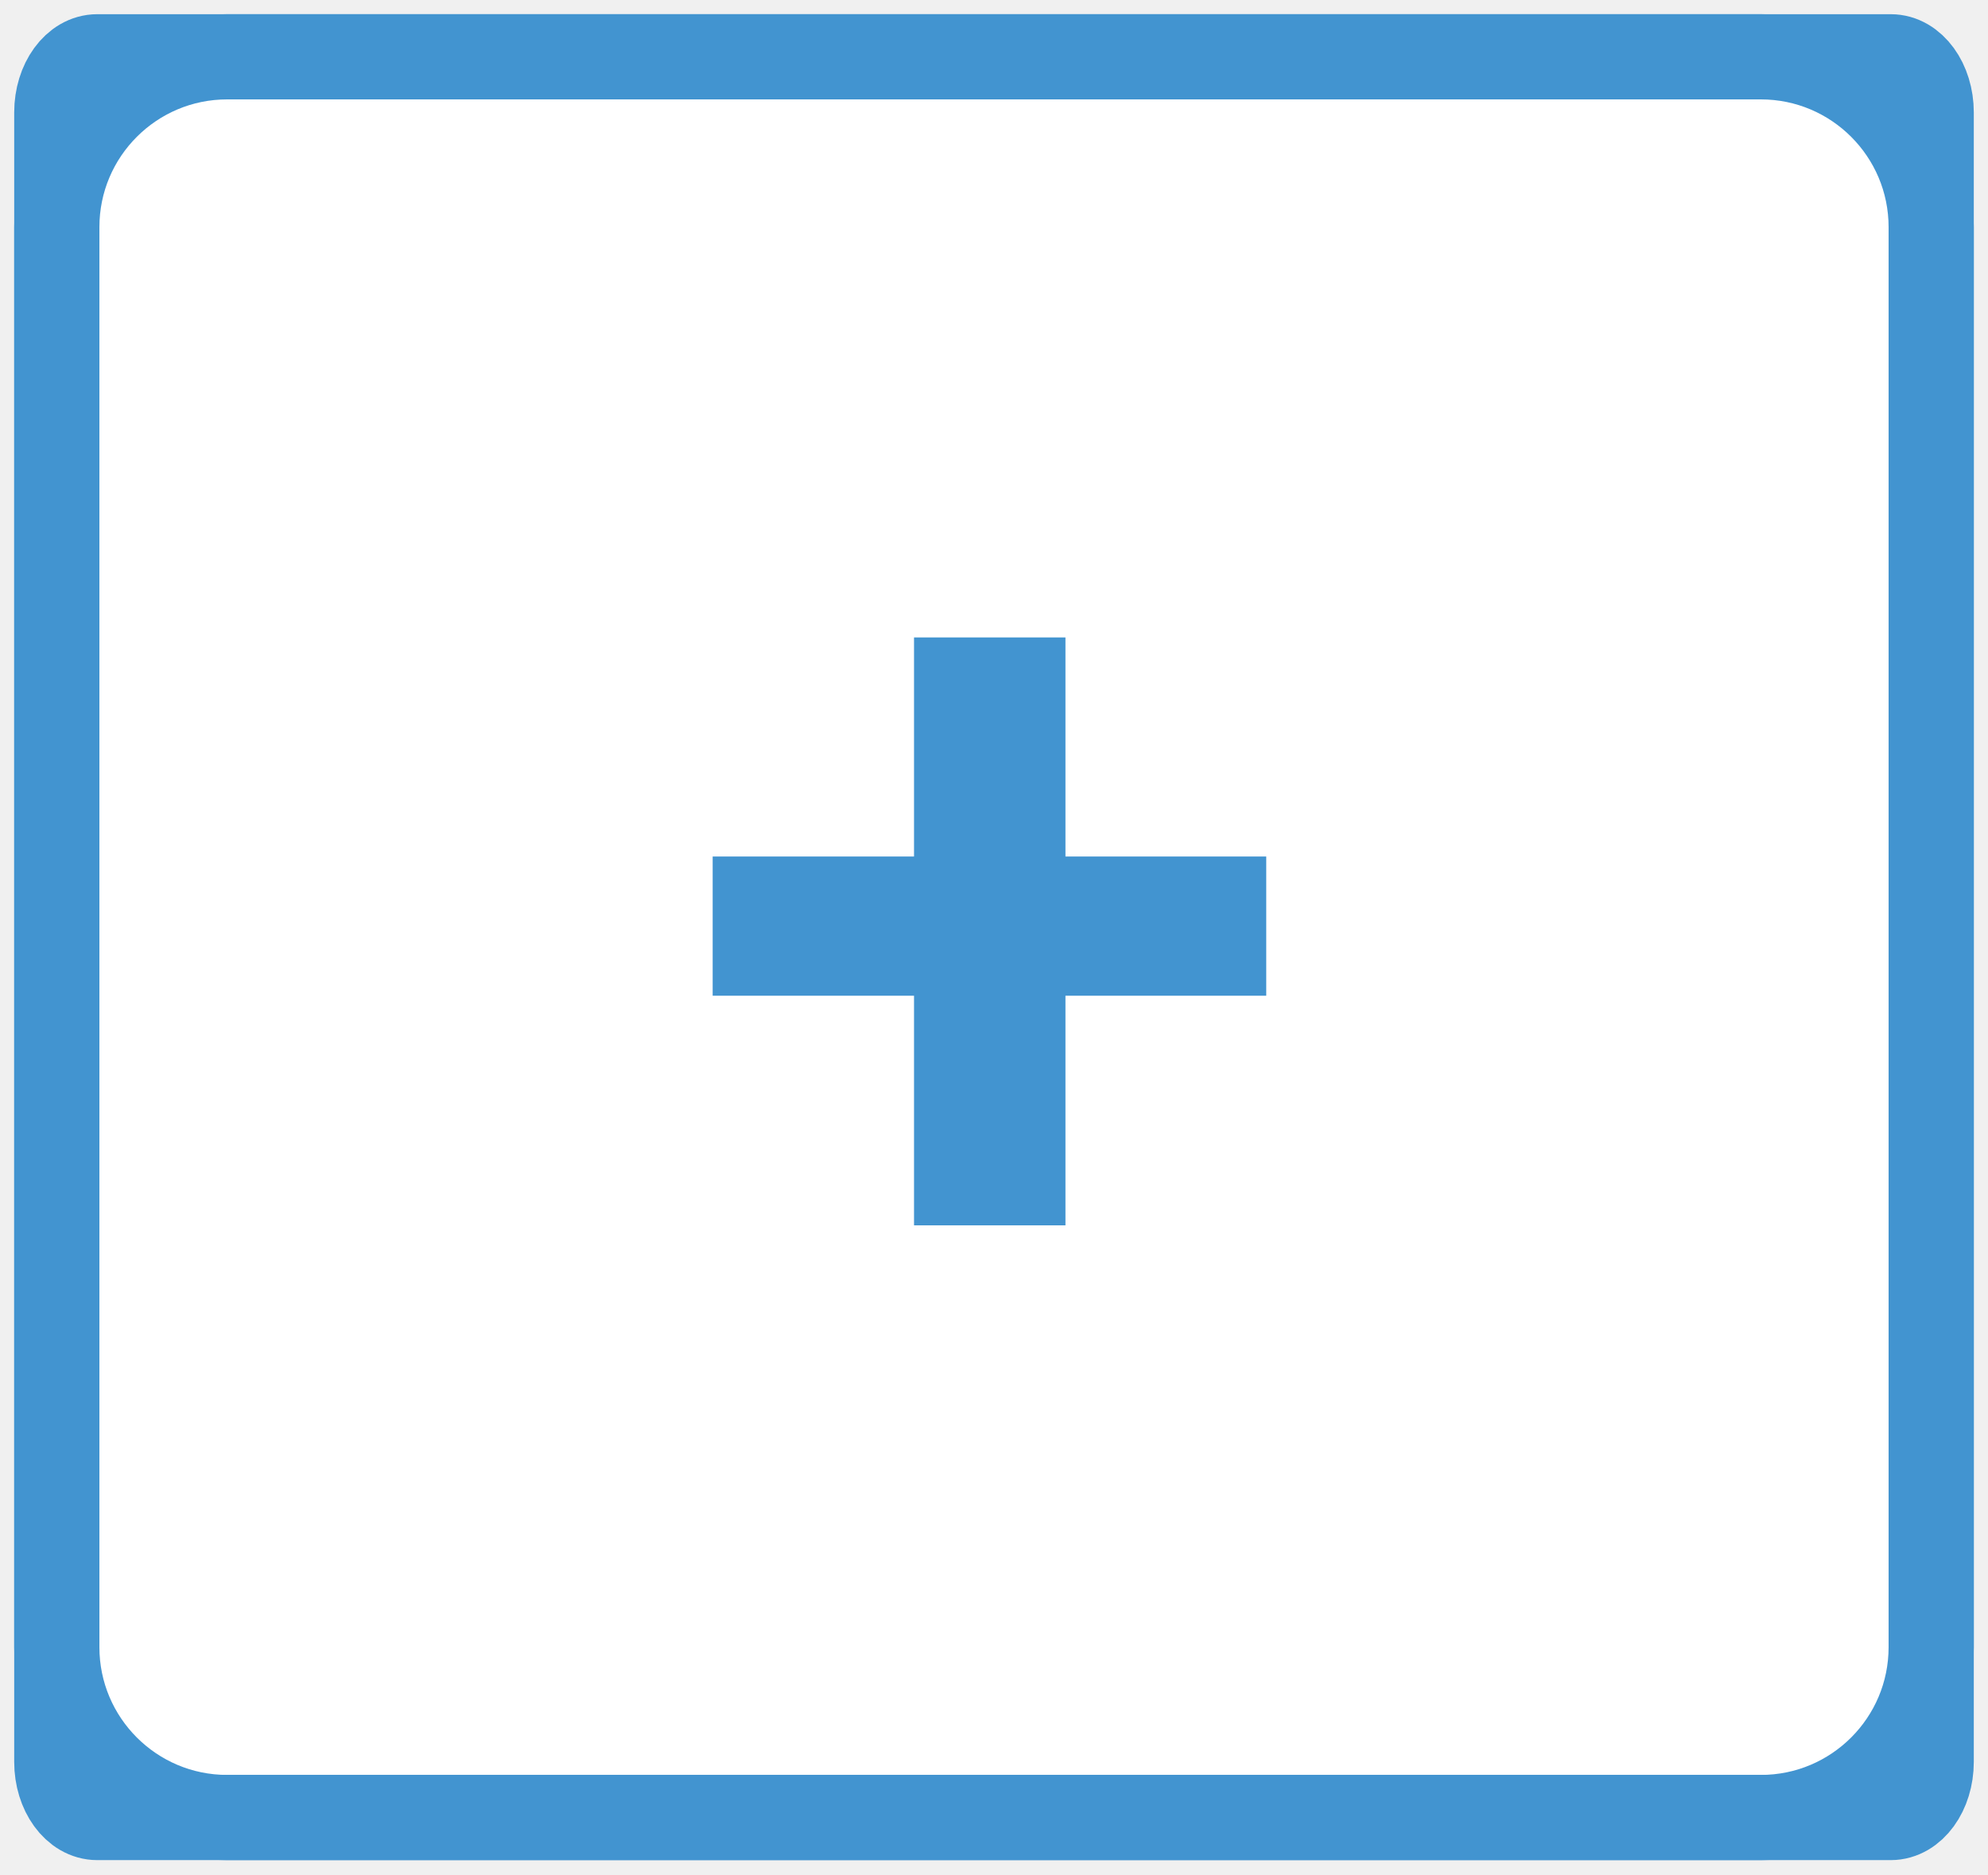
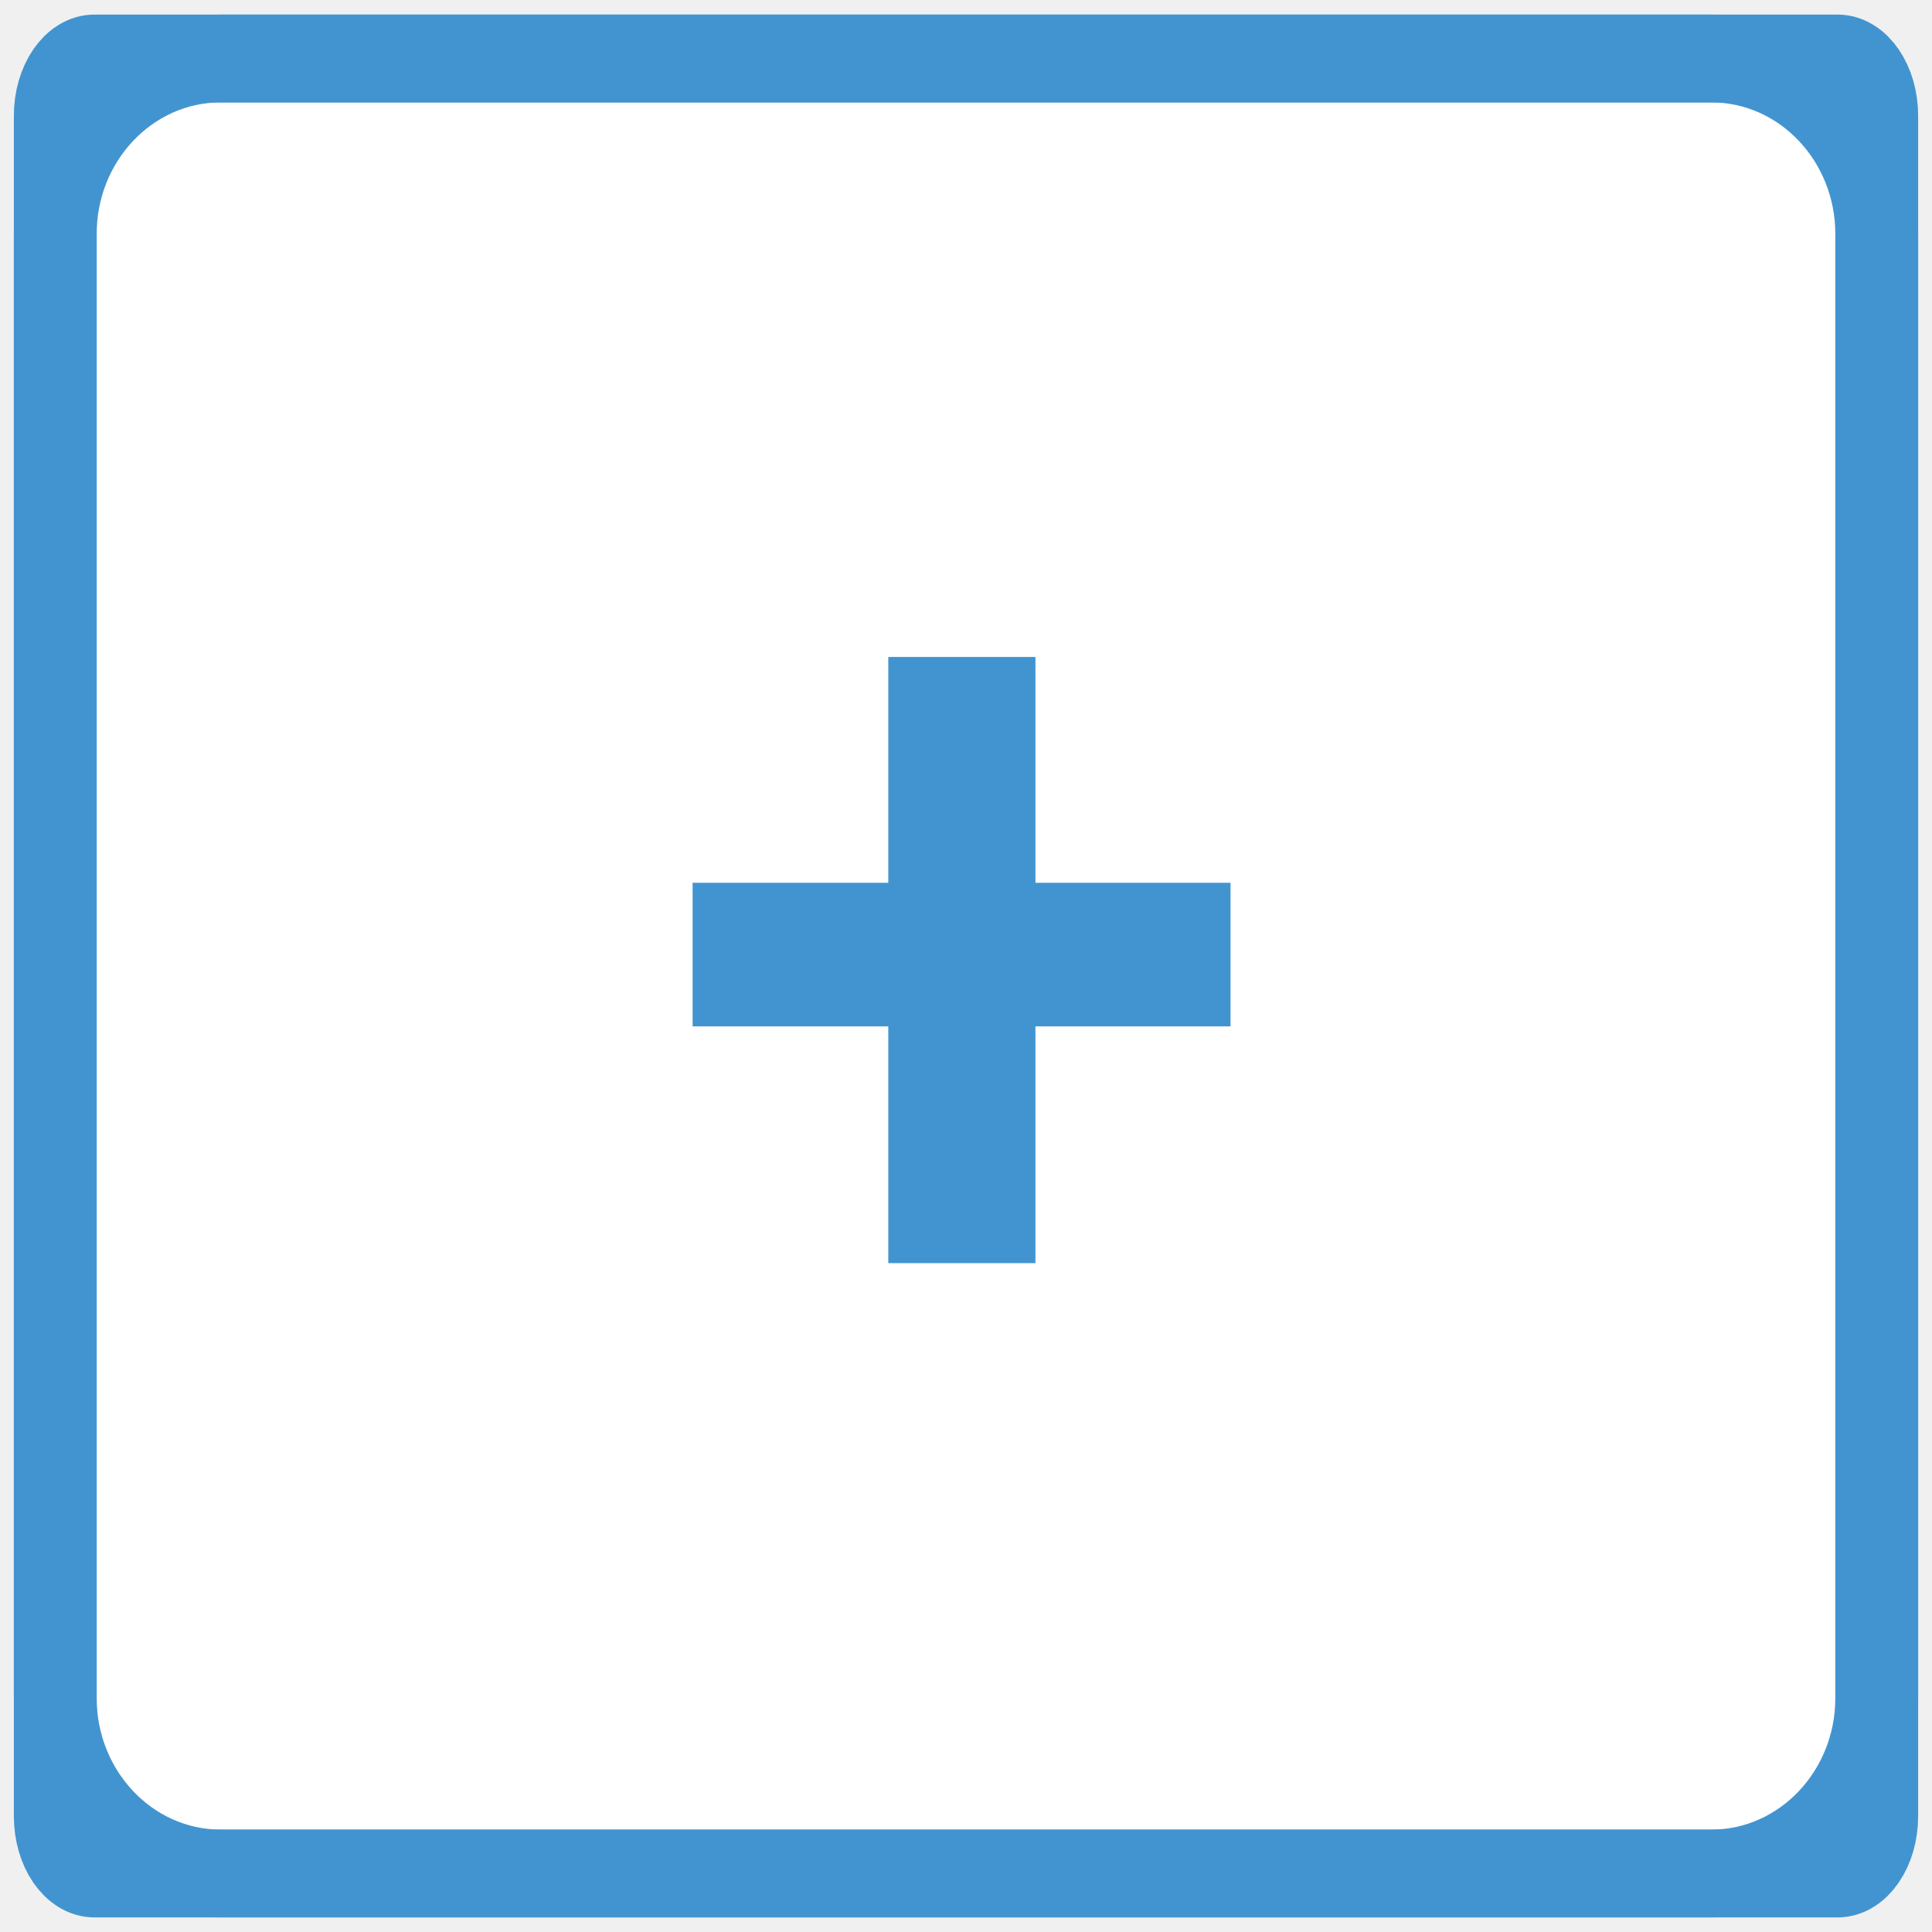
- <svg xmlns="http://www.w3.org/2000/svg" width="35" height="33" viewBox="0 0 35 33" fill="none">
-   <path d="M1 4C1 2.343 2.343 1 4 1H31C32.657 1 34 2.343 34 4V29C34 30.657 32.657 32 31 32H4C2.343 32 1 30.657 1 29V4Z" fill="white" />
-   <path d="M1 1.979C1 1.438 1.319 1 1.712 1H33.288C33.681 1 34 1.438 34 1.979V31.021C34 31.562 33.681 32 33.288 32H1.712C1.319 32 1 31.562 1 31.021V1.979Z" fill="white" />
-   <path d="M1 4C1 2.343 2.343 1 4 1H31C32.657 1 34 2.343 34 4V29C34 30.657 32.657 32 31 32H4C2.343 32 1 30.657 1 29V4Z" stroke="#4294D0" stroke-width="1.5" />
-   <path d="M1 1.979C1 1.438 1.319 1 1.712 1H33.288C33.681 1 34 1.438 34 1.979V31.021C34 31.562 33.681 32 33.288 32H1.712C1.319 32 1 31.562 1 31.021V1.979Z" stroke="#4294D0" stroke-width="1.5" />
-   <path d="M22.293 15.08V17.531H12.547V15.08H22.293ZM18.758 11.223V21.574H16.092V11.223H18.758Z" fill="#4294D0" />
+ <svg xmlns="http://www.w3.org/2000/svg" width="40px" height="40px" viewBox="0 0 40 40" version="1.1">
+   <g id="surface1">
+     <path style=" stroke:none;fill-rule:nonzero;fill:rgb(100%,100%,100%);fill-opacity:1;" d="M 1.145 4.848 C 1.145 2.84 2.68 1.211 4.57 1.211 L 35.43 1.211 C 37.32 1.211 38.855 2.84 38.855 4.848 L 38.855 35.152 C 38.855 37.16 37.32 38.789 35.43 38.789 L 4.57 38.789 C 2.68 38.789 1.145 37.16 1.145 35.152 Z M 1.145 4.848 " />
+     <path style=" stroke:none;fill-rule:nonzero;fill:rgb(100%,100%,100%);fill-opacity:1;" d="M 1.145 2.398 C 1.145 1.742 1.508 1.211 1.957 1.211 L 38.043 1.211 C 38.492 1.211 38.855 1.742 38.855 2.398 L 38.855 37.602 C 38.855 38.258 38.492 38.789 38.043 38.789 L 1.957 38.789 C 1.508 38.789 1.145 38.258 1.145 37.602 Z M 1.145 2.398 " />
+     <path style="fill:none;stroke-width:1.5;stroke-linecap:butt;stroke-linejoin:miter;stroke:rgb(25.882%,58.039%,81.569%);stroke-opacity:1;stroke-miterlimit:4;" d="M 1.001 3.999 C 1.001 2.343 2.345 0.999 3.999 0.999 L 31.001 0.999 C 32.655 0.999 33.999 2.343 33.999 3.999 L 33.999 29.001 C 33.999 30.657 32.655 32.001 31.001 32.001 L 3.999 32.001 C 2.345 32.001 1.001 30.657 1.001 29.001 Z M 1.001 3.999 " transform="matrix(1.142857,0,0,1.212121,0,0)" />
+     <path style="fill:none;stroke-width:1.5;stroke-linecap:butt;stroke-linejoin:miter;stroke:rgb(25.882%,58.039%,81.569%);stroke-opacity:1;stroke-miterlimit:4;" d="M 1.001 1.979 C 1.001 1.437 1.319 0.999 1.712 0.999 L 33.288 0.999 C 33.681 0.999 33.999 1.437 33.999 1.979 L 33.999 31.021 C 33.999 31.563 33.681 32.001 33.288 32.001 L 1.712 32.001 C 1.319 32.001 1.001 31.563 1.001 31.021 Z M 1.001 1.979 " transform="matrix(1.142857,0,0,1.212121,0,0)" />
+     <path style=" stroke:none;fill-rule:nonzero;fill:rgb(25.882%,58.039%,81.569%);fill-opacity:1;" d="M 25.477 18.277 L 25.477 21.25 L 14.34 21.25 L 14.34 18.277 Z M 21.438 13.602 L 21.438 26.152 L 18.391 26.152 L 18.391 13.602 Z M 21.438 13.602 " />
+   </g>
</svg>
